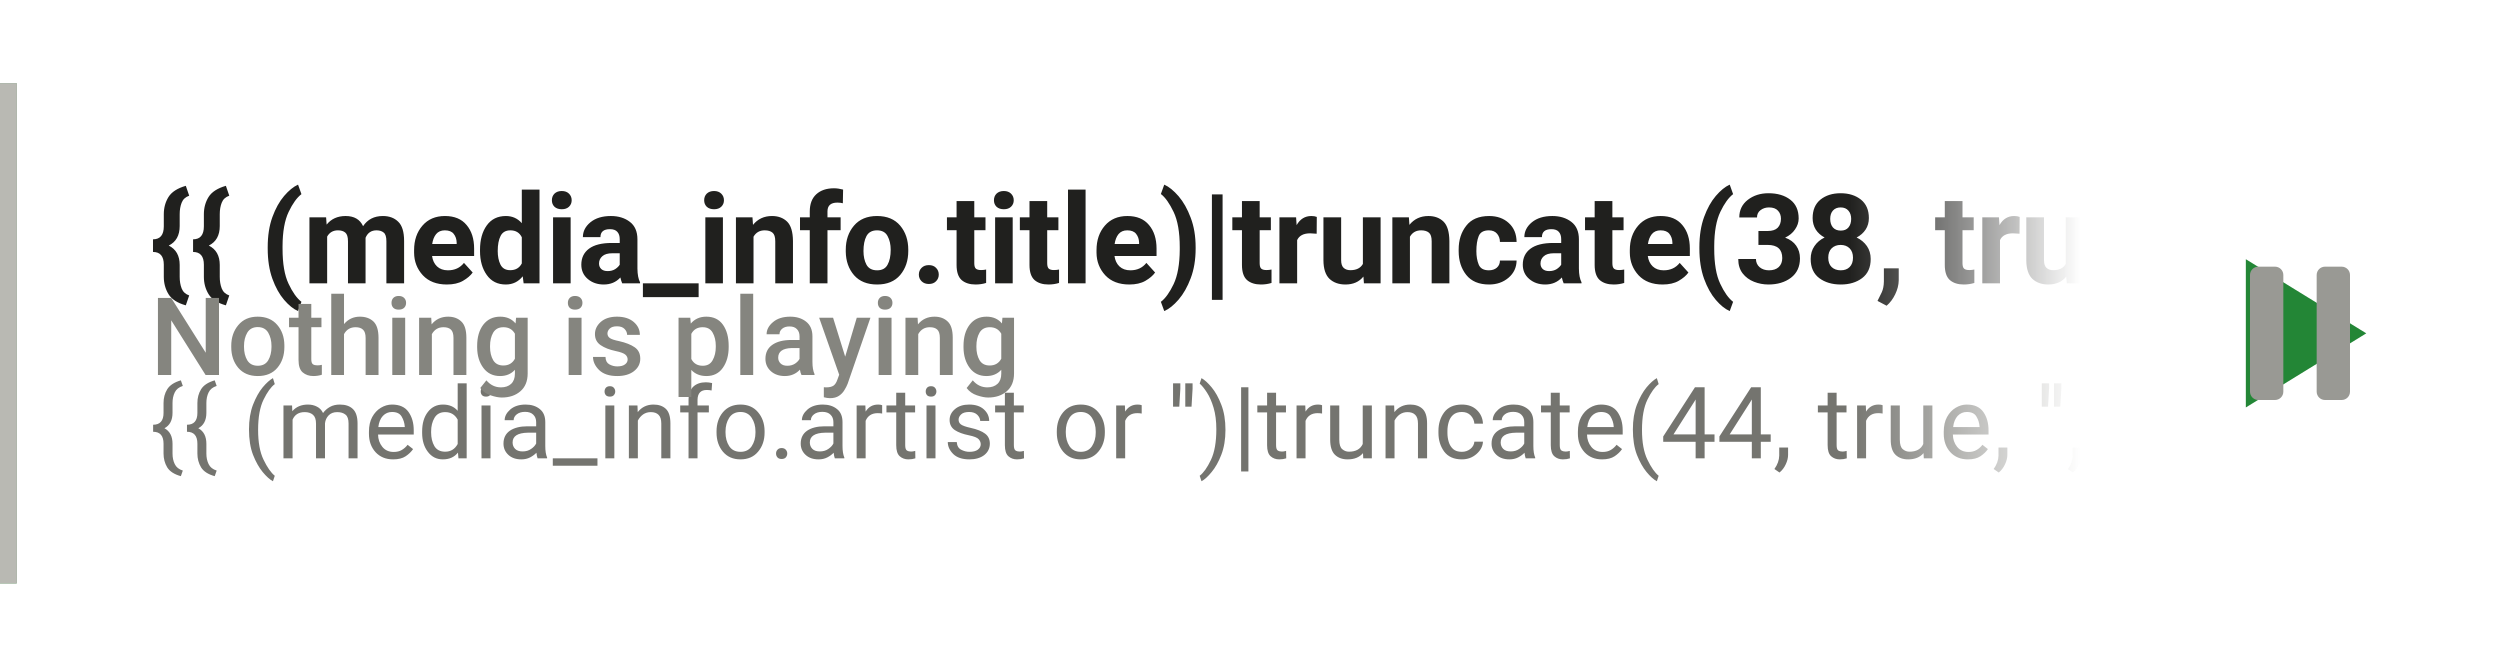
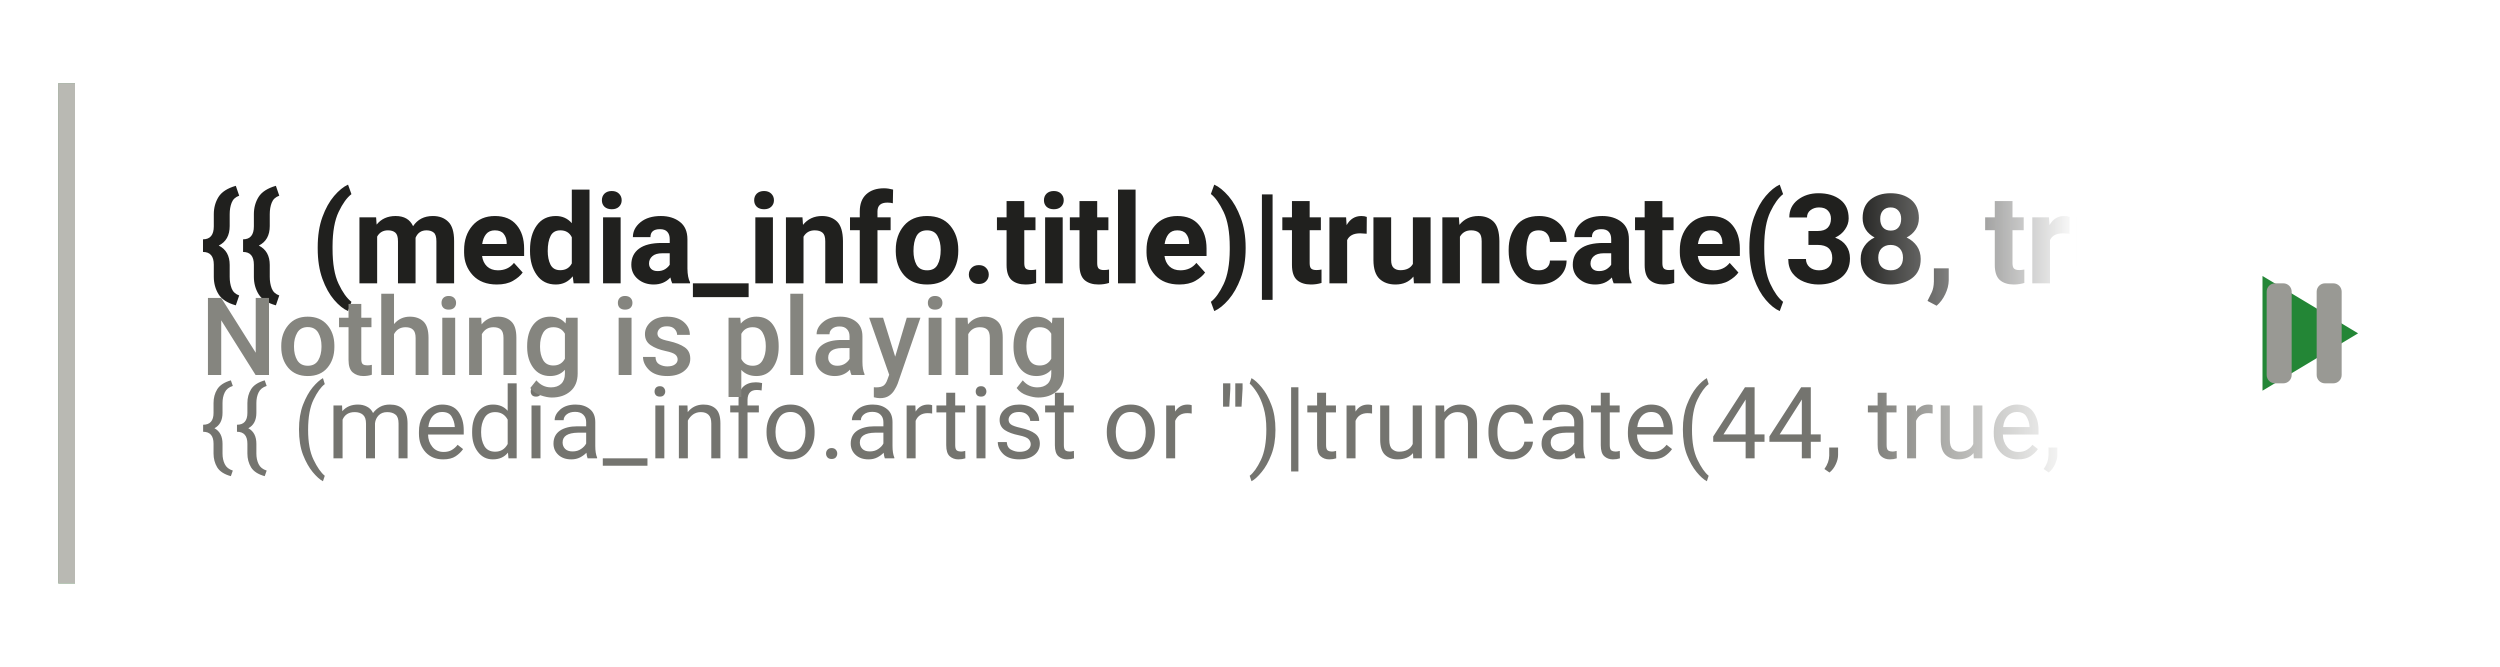
<svg xmlns="http://www.w3.org/2000/svg" width="300" height="80" viewBox="0 0 300 80" role="img" aria-label="Now playing">
  <defs>
    <linearGradient id="minFade">
      <stop offset="0.88" stop-color="#ffffff" />
      <stop offset="1" stop-color="#ffffff" stop-opacity="0" />
    </linearGradient>
    <mask id="minText">
-       <rect x="18" y="14" width="232" height="52" fill="url(#minFade)" />
+       <rect x="24" y="14" width="226" height="52" fill="url(#minFade)" />
    </mask>
  </defs>
  <style>
        .container { font-family: -apple-system, BlinkMacSystemFont, 'Segoe UI', Roboto, Helvetica, Arial, sans-serif; }
        .title { font-size: 15px; font-weight: 700; fill: #20201e; letter-spacing: -0.15px; }
        .artist { font-size: 12px; font-weight: 400; fill: #74746f; }
        .status-playing { stroke: #238636; fill: #238636; }
        .no-media { font-size: 13px; font-weight: 500; fill: #85857f; }
        {{ custom_css | safe }}
    </style>
  <g class="container">
        {% if media_info and media_info.title %}
            {% if media_info.is_playing %}
-                 <line class="status-playing" x1="1" y1="10" x2="1" y2="70" stroke-width="2" />
+                 <line class="status-playing" x1="8" y1="10" x2="8" y2="70" stroke-width="2" />
            {% else %}
-                 <line x1="1" y1="10" x2="1" y2="70" stroke="#b9b9b3" stroke-width="2" />
+                 <line x1="8" y1="10" x2="8" y2="70" stroke="#b9b9b3" stroke-width="2" />
            {% endif %}

            <g mask="url(#minText)">
-       <text x="18" y="34" class="title">{{ (media_info.title)|truncate(38, true, '', 0) }}</text>
-       <text x="18" y="55" class="artist">{{ (media_info.artist or '')|truncate(44, true, '', 0) }}</text>
+       <text x="24" y="34" class="title">{{ (media_info.title)|truncate(38, true, '', 0) }}</text>
+       <text x="24" y="55" class="artist">{{ (media_info.artist or '')|truncate(44, true, '', 0) }}</text>
    </g>

            {% if media_info.is_playing %}
-                 <path class="status-playing" d="M270 32 L270 48 L283 40 Z" stroke="none" />
+                 <path class="status-playing" d="M272 34 L272 46 L282 40 Z" stroke="none" />
            {% else %}
                <g fill="#999994">
-       <rect x="270" y="32" width="4" height="16" rx="1" />
-       <rect x="278" y="32" width="4" height="16" rx="1" />
+       <rect x="272" y="34" width="3" height="12" rx="1" />
+       <rect x="278" y="34" width="3" height="12" rx="1" />
    </g>
            {% endif %}
        {% else %}
-             <line x1="1" y1="10" x2="1" y2="70" stroke="#b9b9b3" stroke-width="2" />
-     <text x="18" y="45" class="no-media">Nothing is playing</text>
+             <line x1="8" y1="10" x2="8" y2="70" stroke="#b9b9b3" stroke-width="2" />
+     <text x="24" y="45" class="no-media">Nothing is playing</text>
        {% endif %}
    </g>
</svg>
